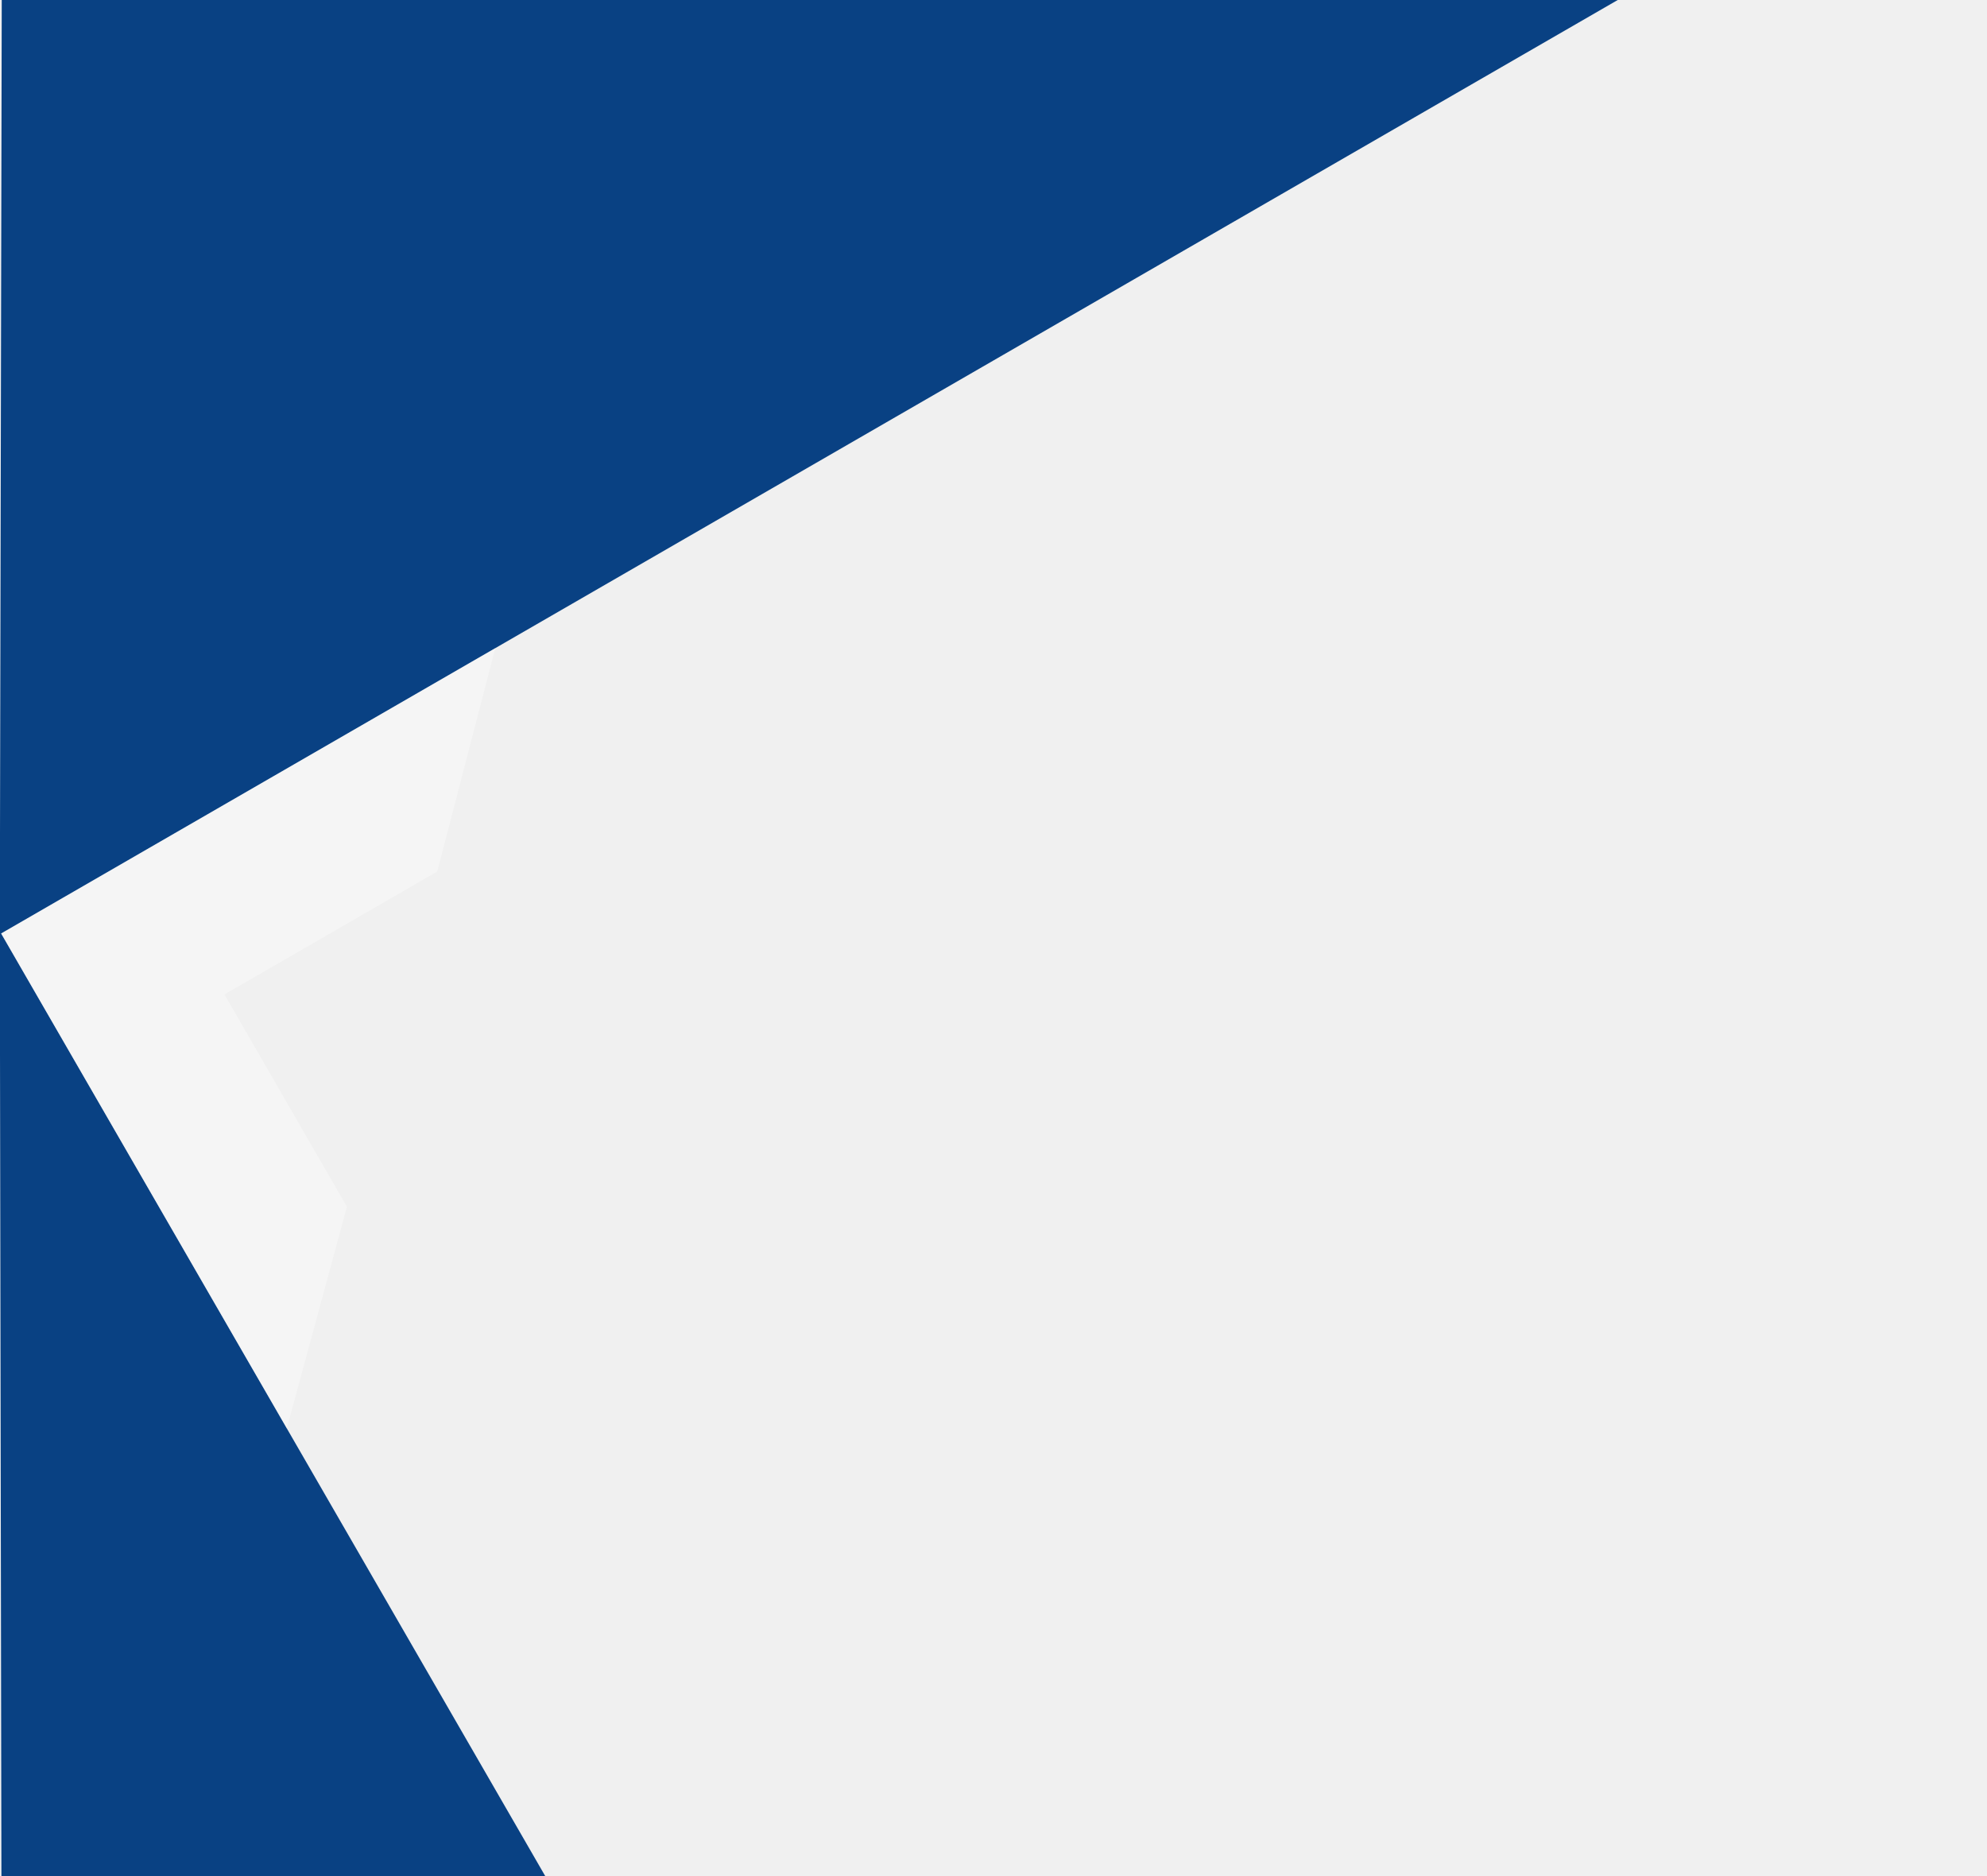
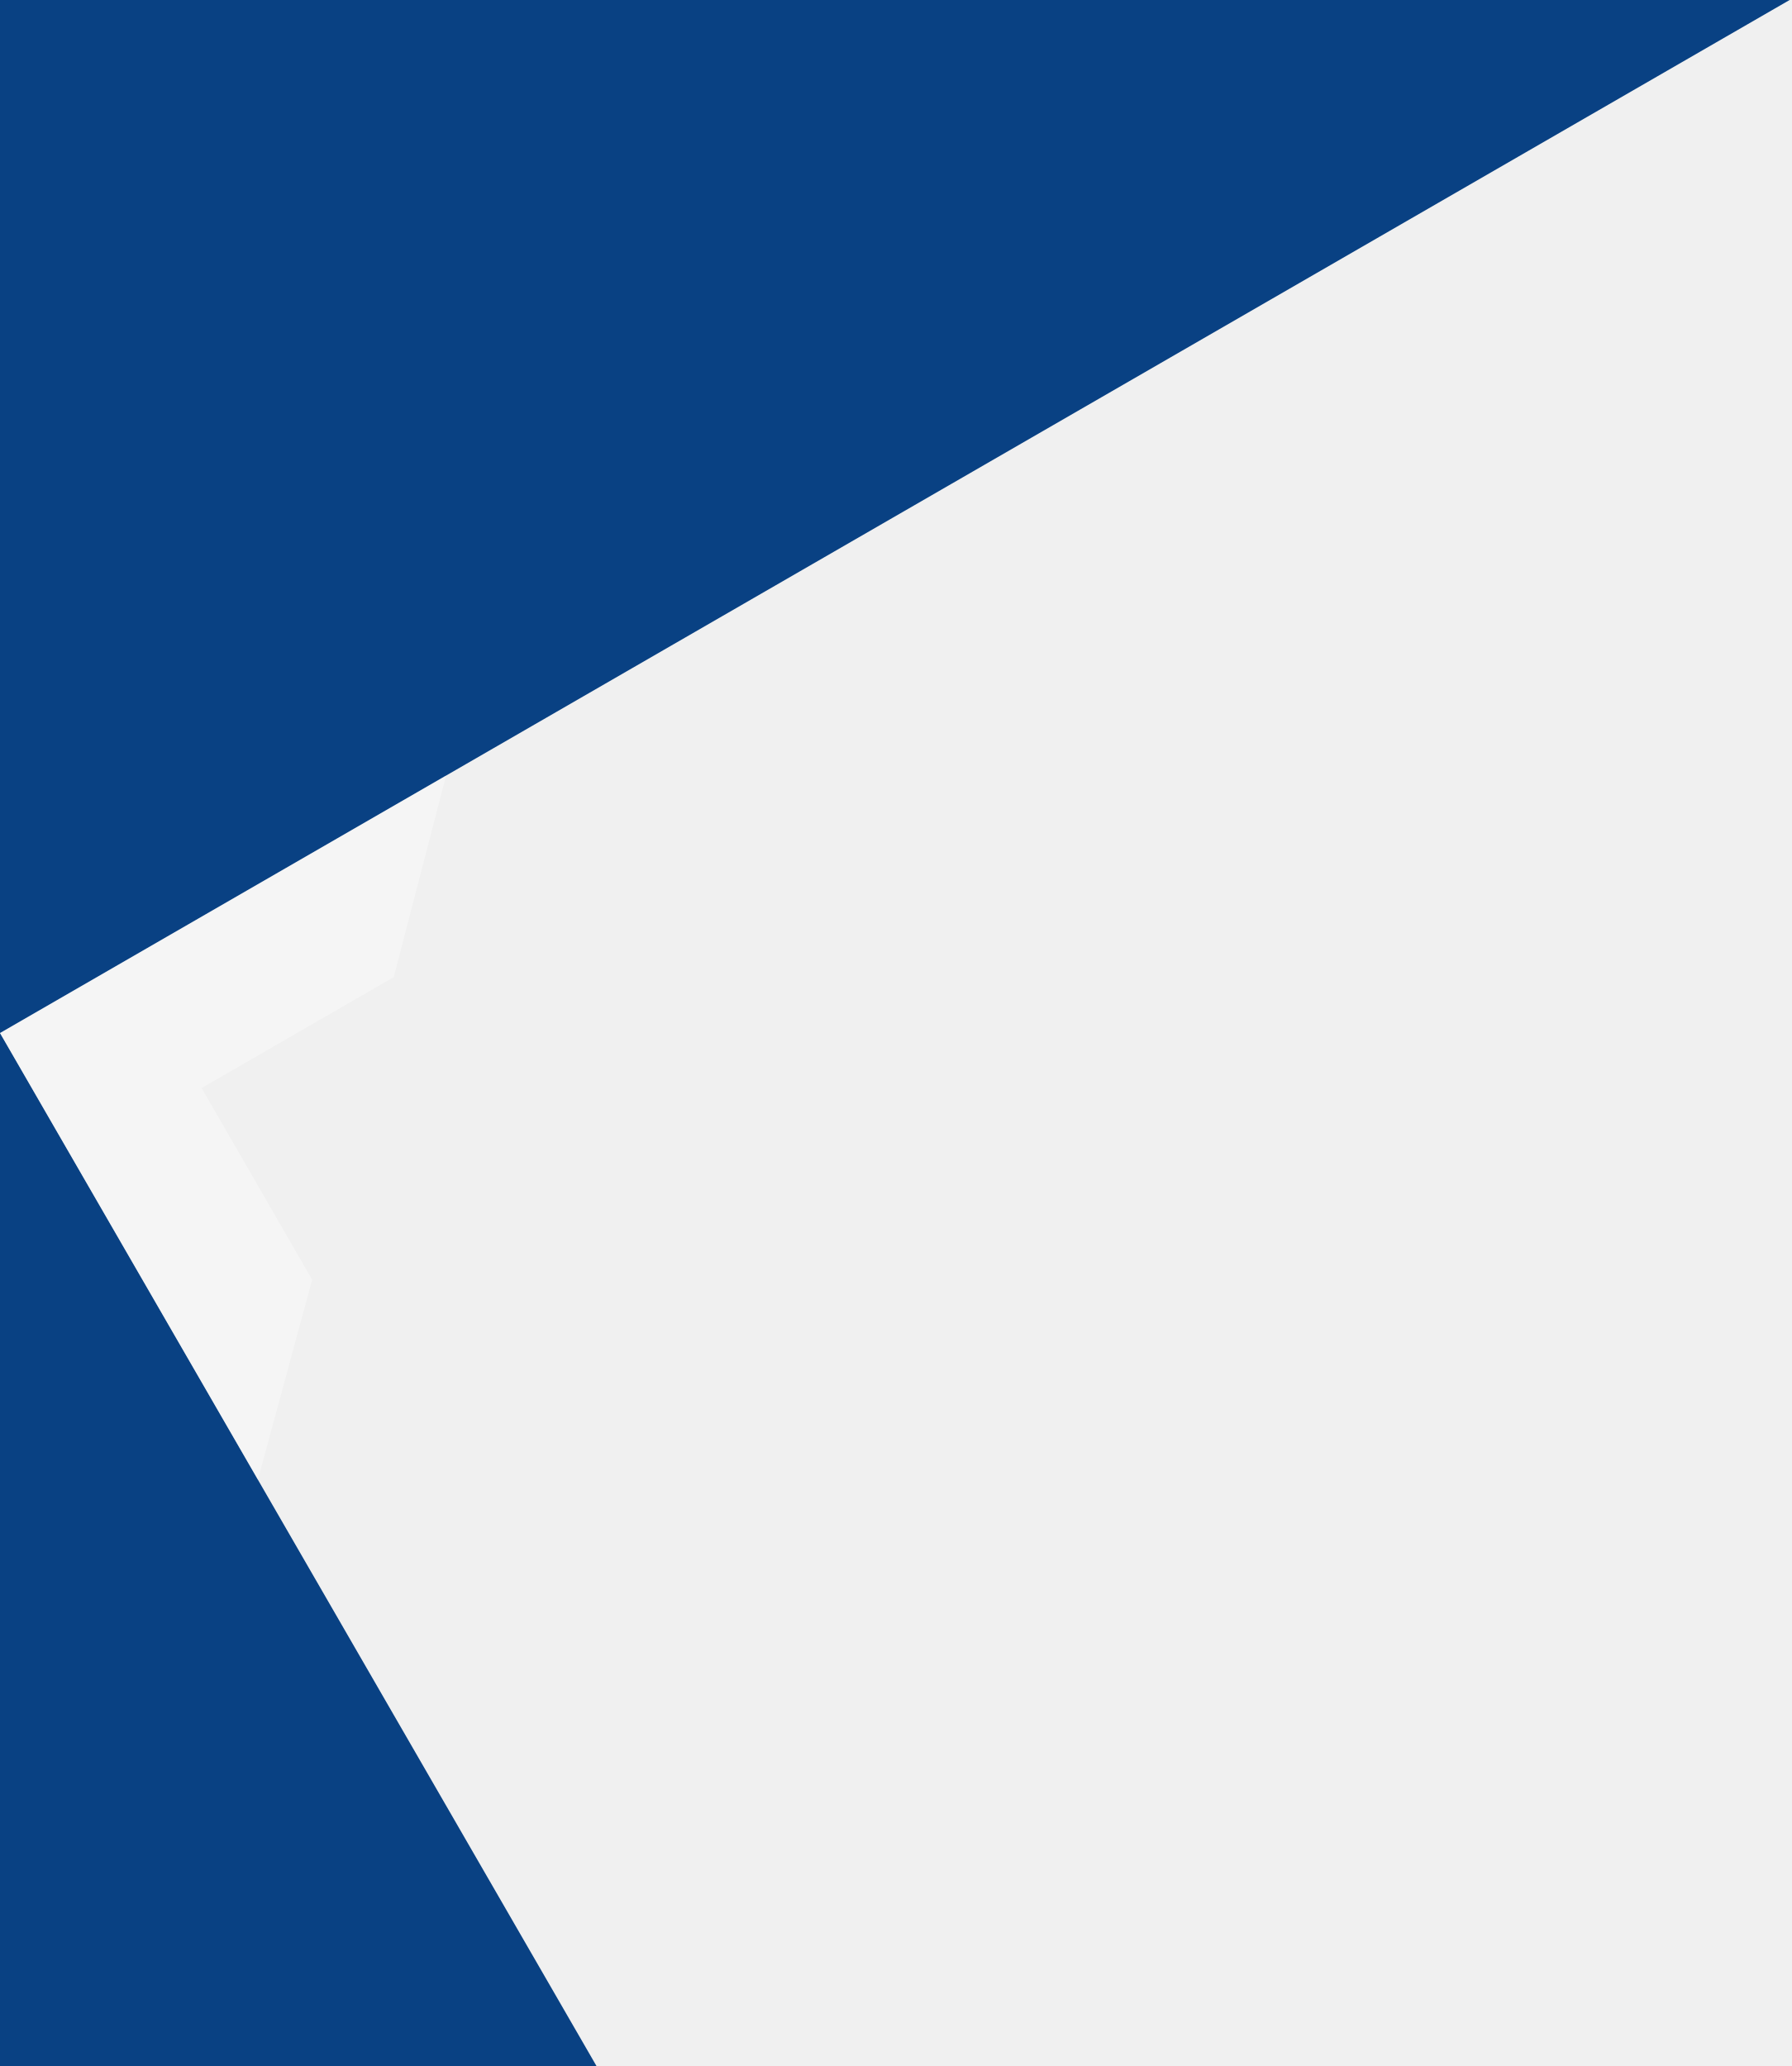
- <svg xmlns="http://www.w3.org/2000/svg" viewBox="0 0 470.52 444">
-   <path d="M469.68-50H.52l-.57 271.2zM-.05 220.47L.52 550H190.2z" fill="#094183" />
-   <path fill="#fff" opacity=".35" style="isolation:isolate" d="M.27 221.02l117.01-67.56-13.74 52.88-50.4 29.11 29.01 50.27-14.24 52.47L.27 221.02" />
+ <svg xmlns="http://www.w3.org/2000/svg" viewBox="0 0 470 542">
+   <path fill="#094183" d="M0 0v271.02L469.4 0H0zm0 271.02V542h156.45L0 271.02z" />
+   <path fill="#fff" d="M117 203.46l-13.73 52.88-50.4 29.1 29 50.28-14.23 52.47L0 271z" style="isolation:isolate" opacity=".35" />
</svg>
